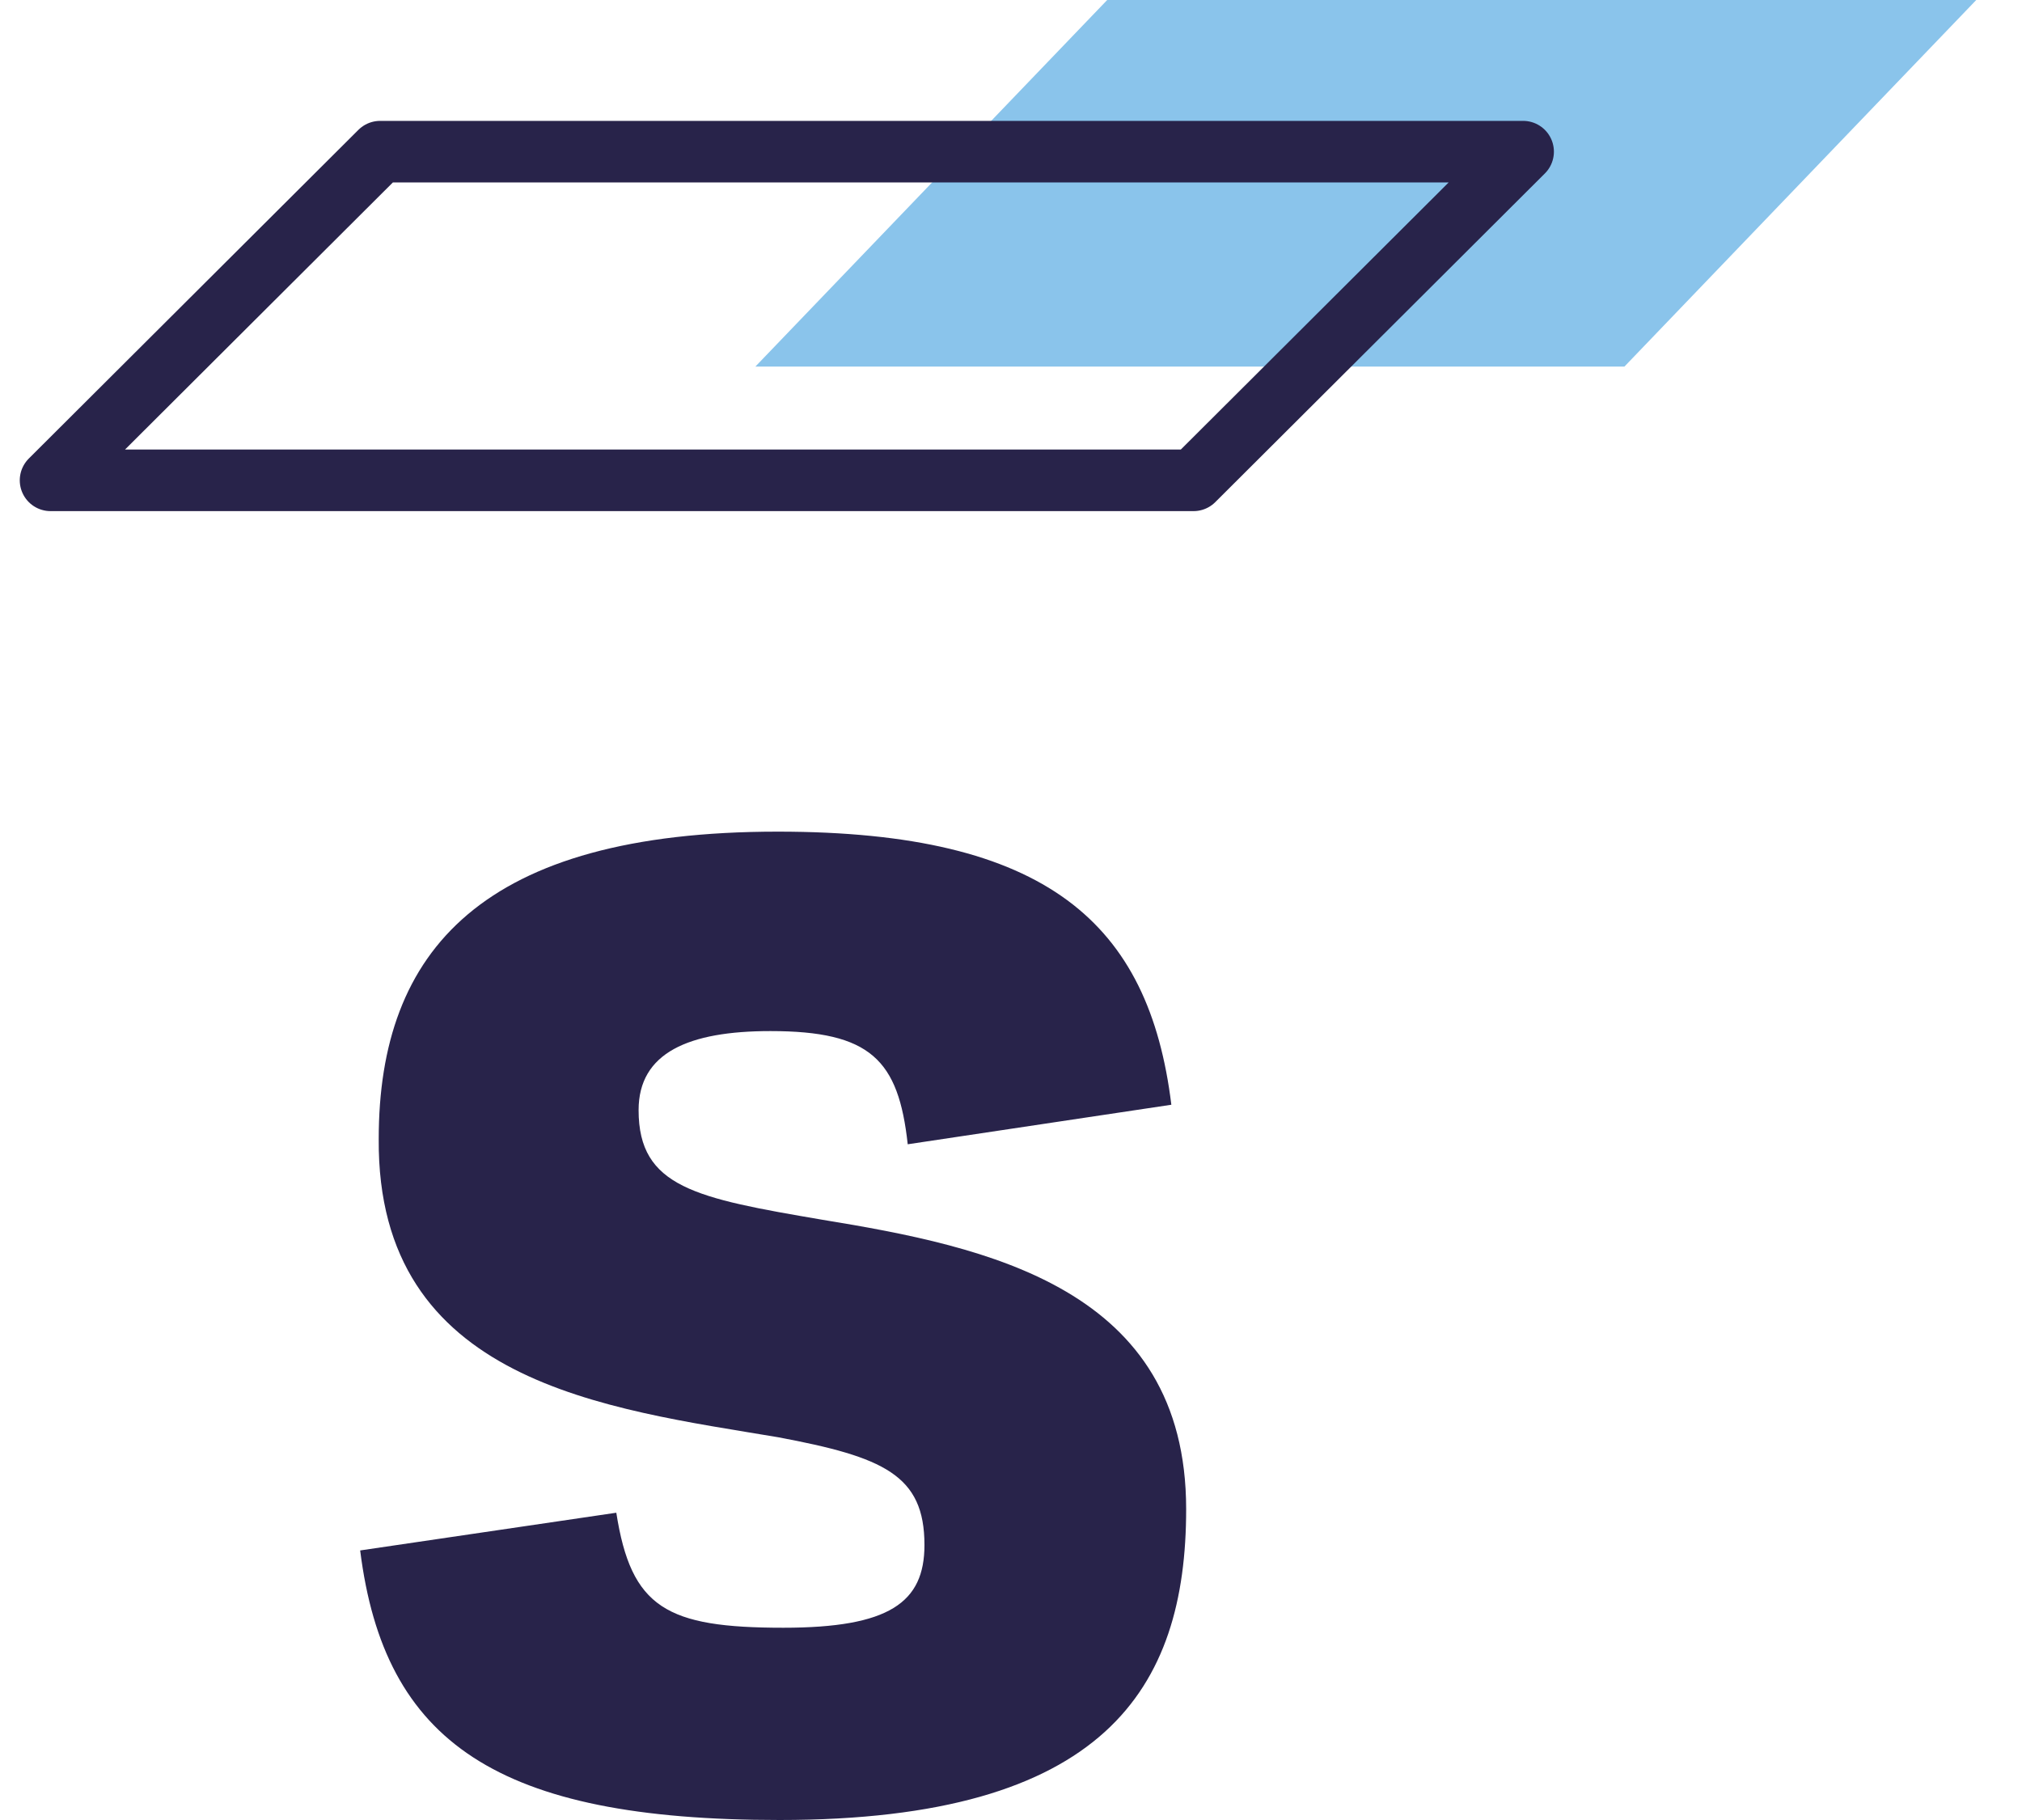
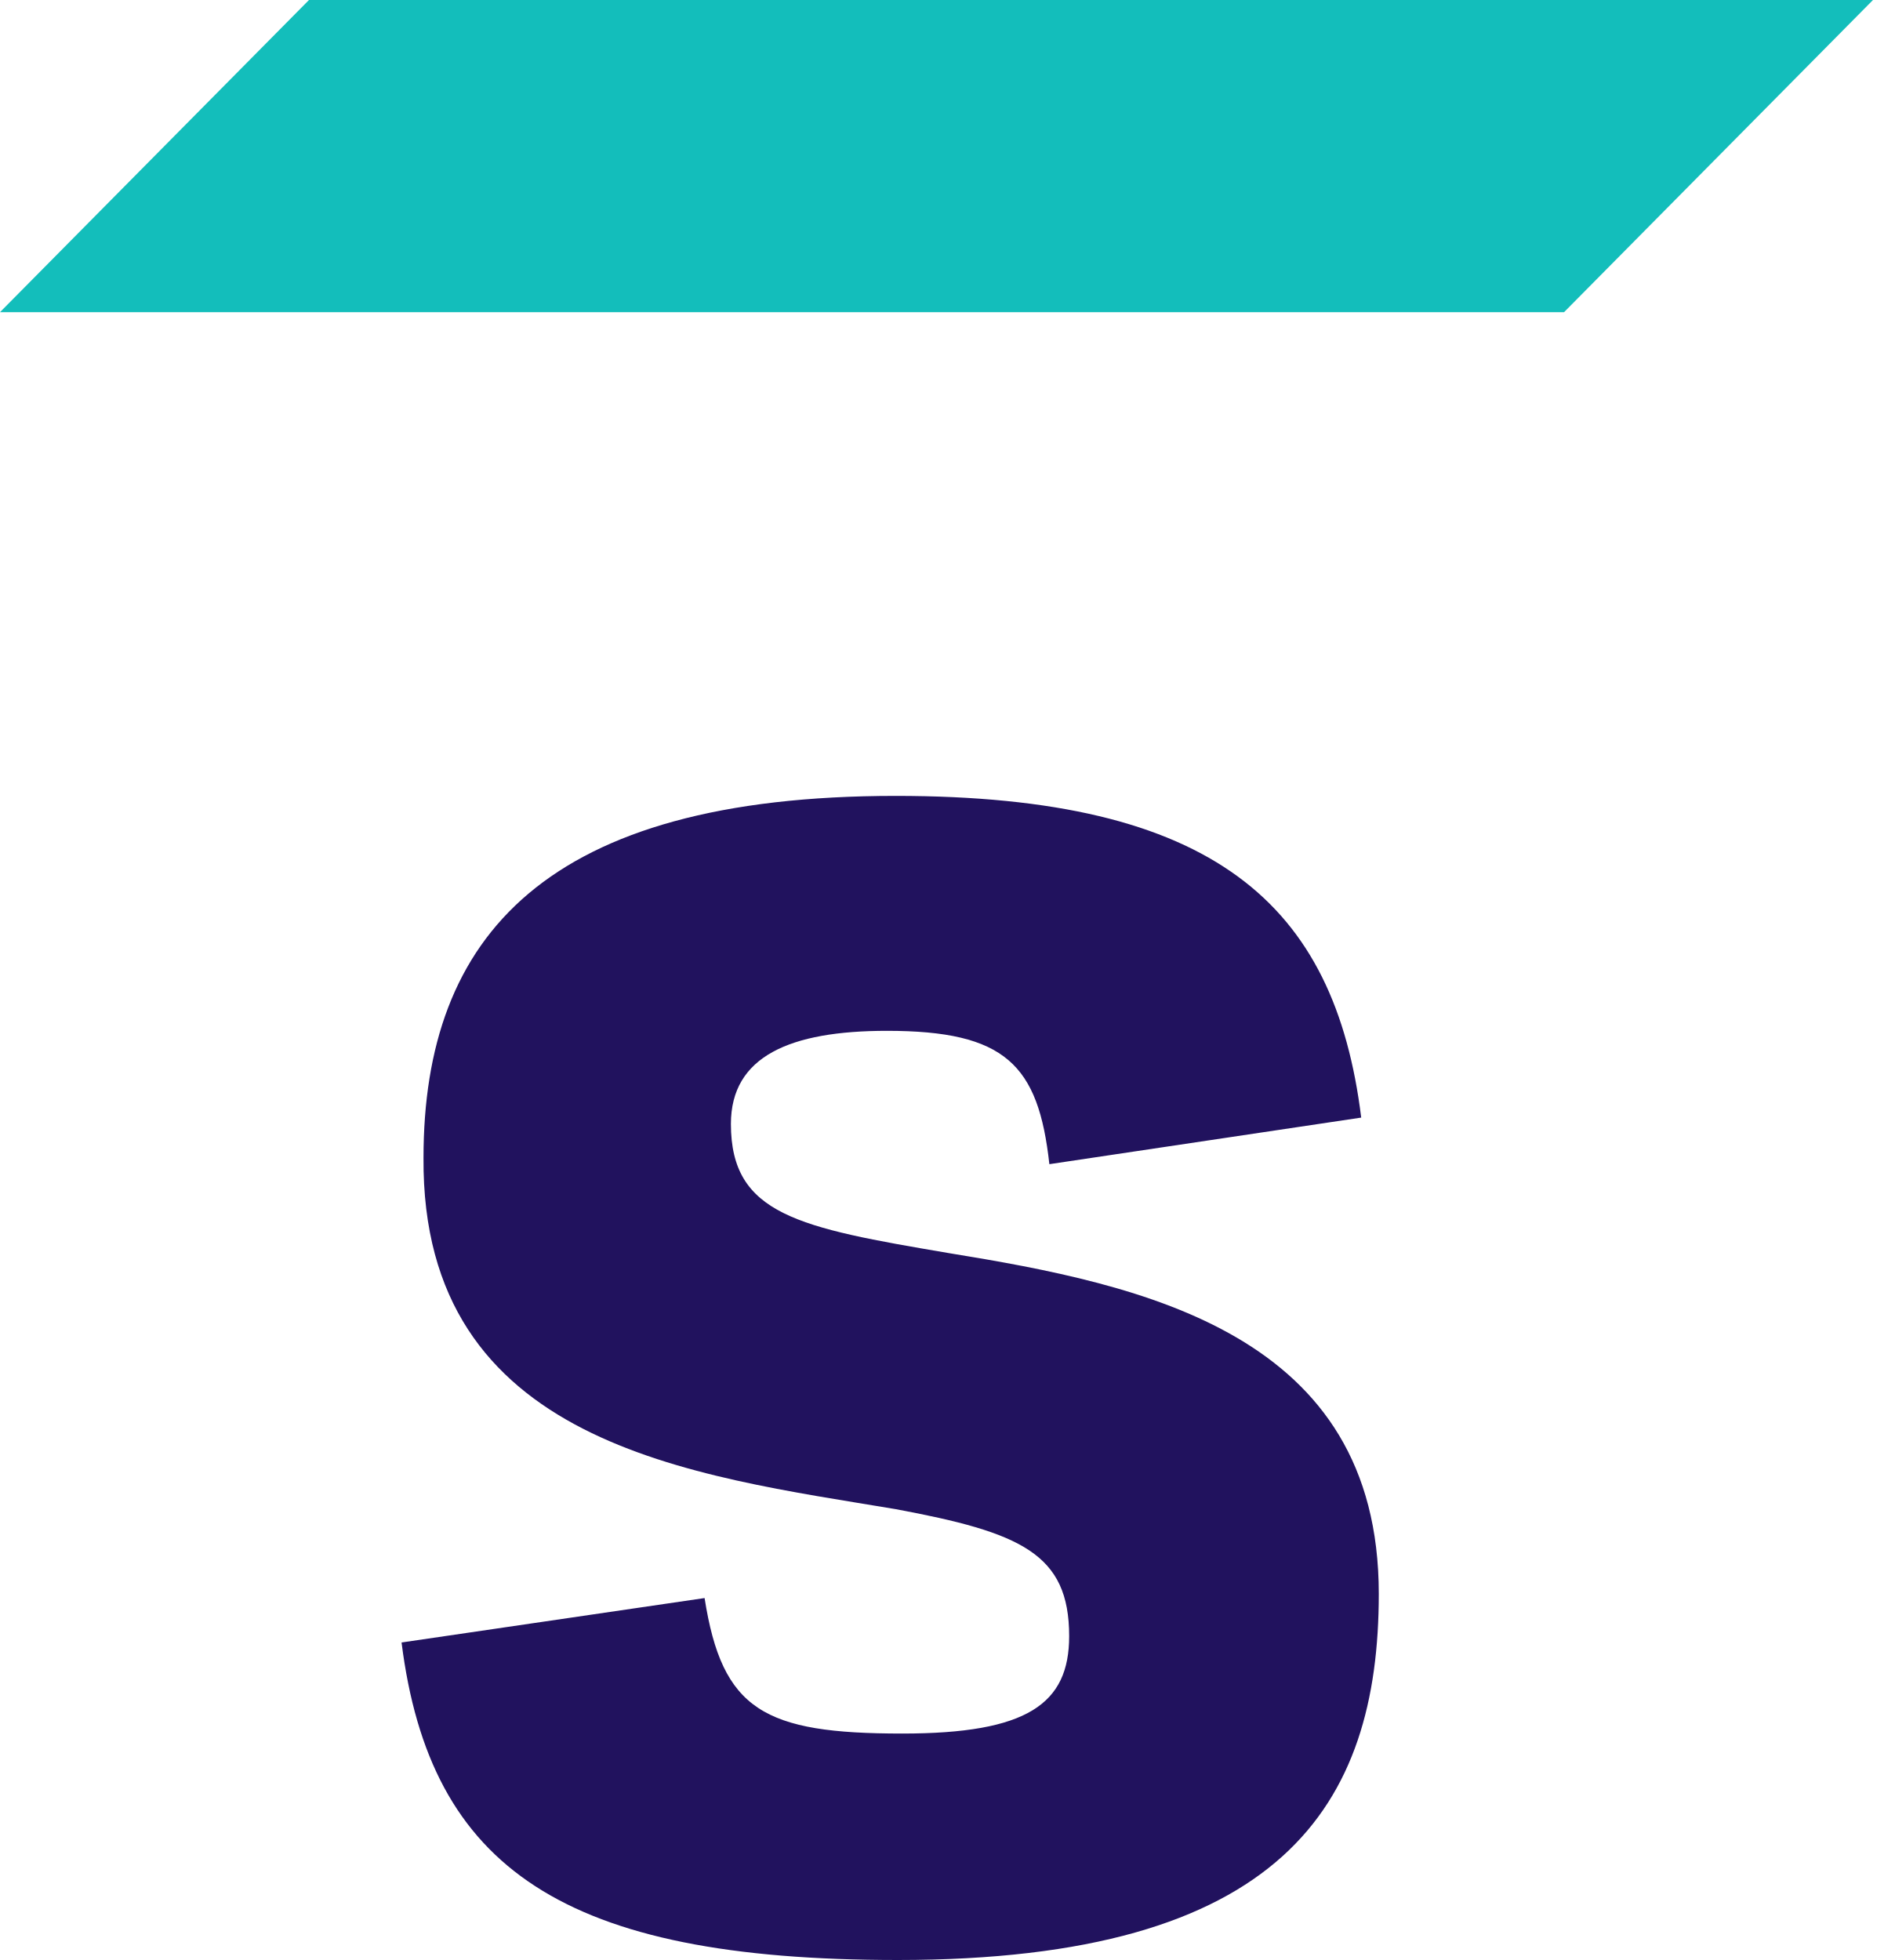
- <svg xmlns="http://www.w3.org/2000/svg" width="40" height="36" viewBox="0 0 40 36" fill="none">
-   <path fill-rule="evenodd" clip-rule="evenodd" d="M15.424 36C21.85 36 23.465 33.405 23.465 29.851C23.465 25.478 19.536 24.661 16.268 24.127C13.771 23.701 12.633 23.488 12.633 21.959C12.633 20.822 13.624 20.395 15.24 20.395C17.223 20.395 17.774 20.964 17.957 22.634L23.172 21.852C22.731 18.262 20.711 16.45 15.387 16.45C9.549 16.45 7.492 18.796 7.492 22.528C7.456 27.362 12.009 27.86 15.387 28.428C17.48 28.82 18.288 29.175 18.288 30.561C18.288 31.699 17.59 32.197 15.497 32.197C13.184 32.197 12.486 31.805 12.192 29.922L7.125 30.668C7.602 34.472 9.842 36 15.424 36" fill="#28234A" />
-   <path fill-rule="evenodd" clip-rule="evenodd" d="M21.903 0L14.943 7.251H32.135L39.095 0H21.903Z" fill="#8AC4EB" />
-   <path fill-rule="evenodd" clip-rule="evenodd" d="M7.52 3L1 9.501H23.611L30.131 3H7.52Z" stroke="#28234A" stroke-width="1.218" stroke-linecap="round" stroke-linejoin="round" />
+ <svg xmlns="http://www.w3.org/2000/svg" width="29" height="30" viewBox="0 0 29 30" fill="none">
+   <path d="M4.729 0L0 4.778H23.939L28.667 0H4.729Z" fill="#13BEBB" />
+   <path d="M13.742 30C19.624 30 21.103 27.635 21.103 24.395C21.103 20.41 17.506 19.665 14.515 19.179C12.229 18.791 11.187 18.596 11.187 17.203C11.187 16.166 12.095 15.778 13.574 15.778C15.389 15.778 15.893 16.296 16.061 17.819L20.834 17.106C20.43 13.834 18.582 12.182 13.708 12.182C8.364 12.182 6.482 14.32 6.482 17.721C6.449 22.128 10.616 22.581 13.708 23.099C15.624 23.456 16.364 23.779 16.364 25.043C16.364 26.08 15.725 26.534 13.809 26.534C11.692 26.534 11.053 26.177 10.784 24.46L6.146 25.14C6.583 28.607 8.633 30 13.742 30Z" fill="#21125E" />
</svg>
